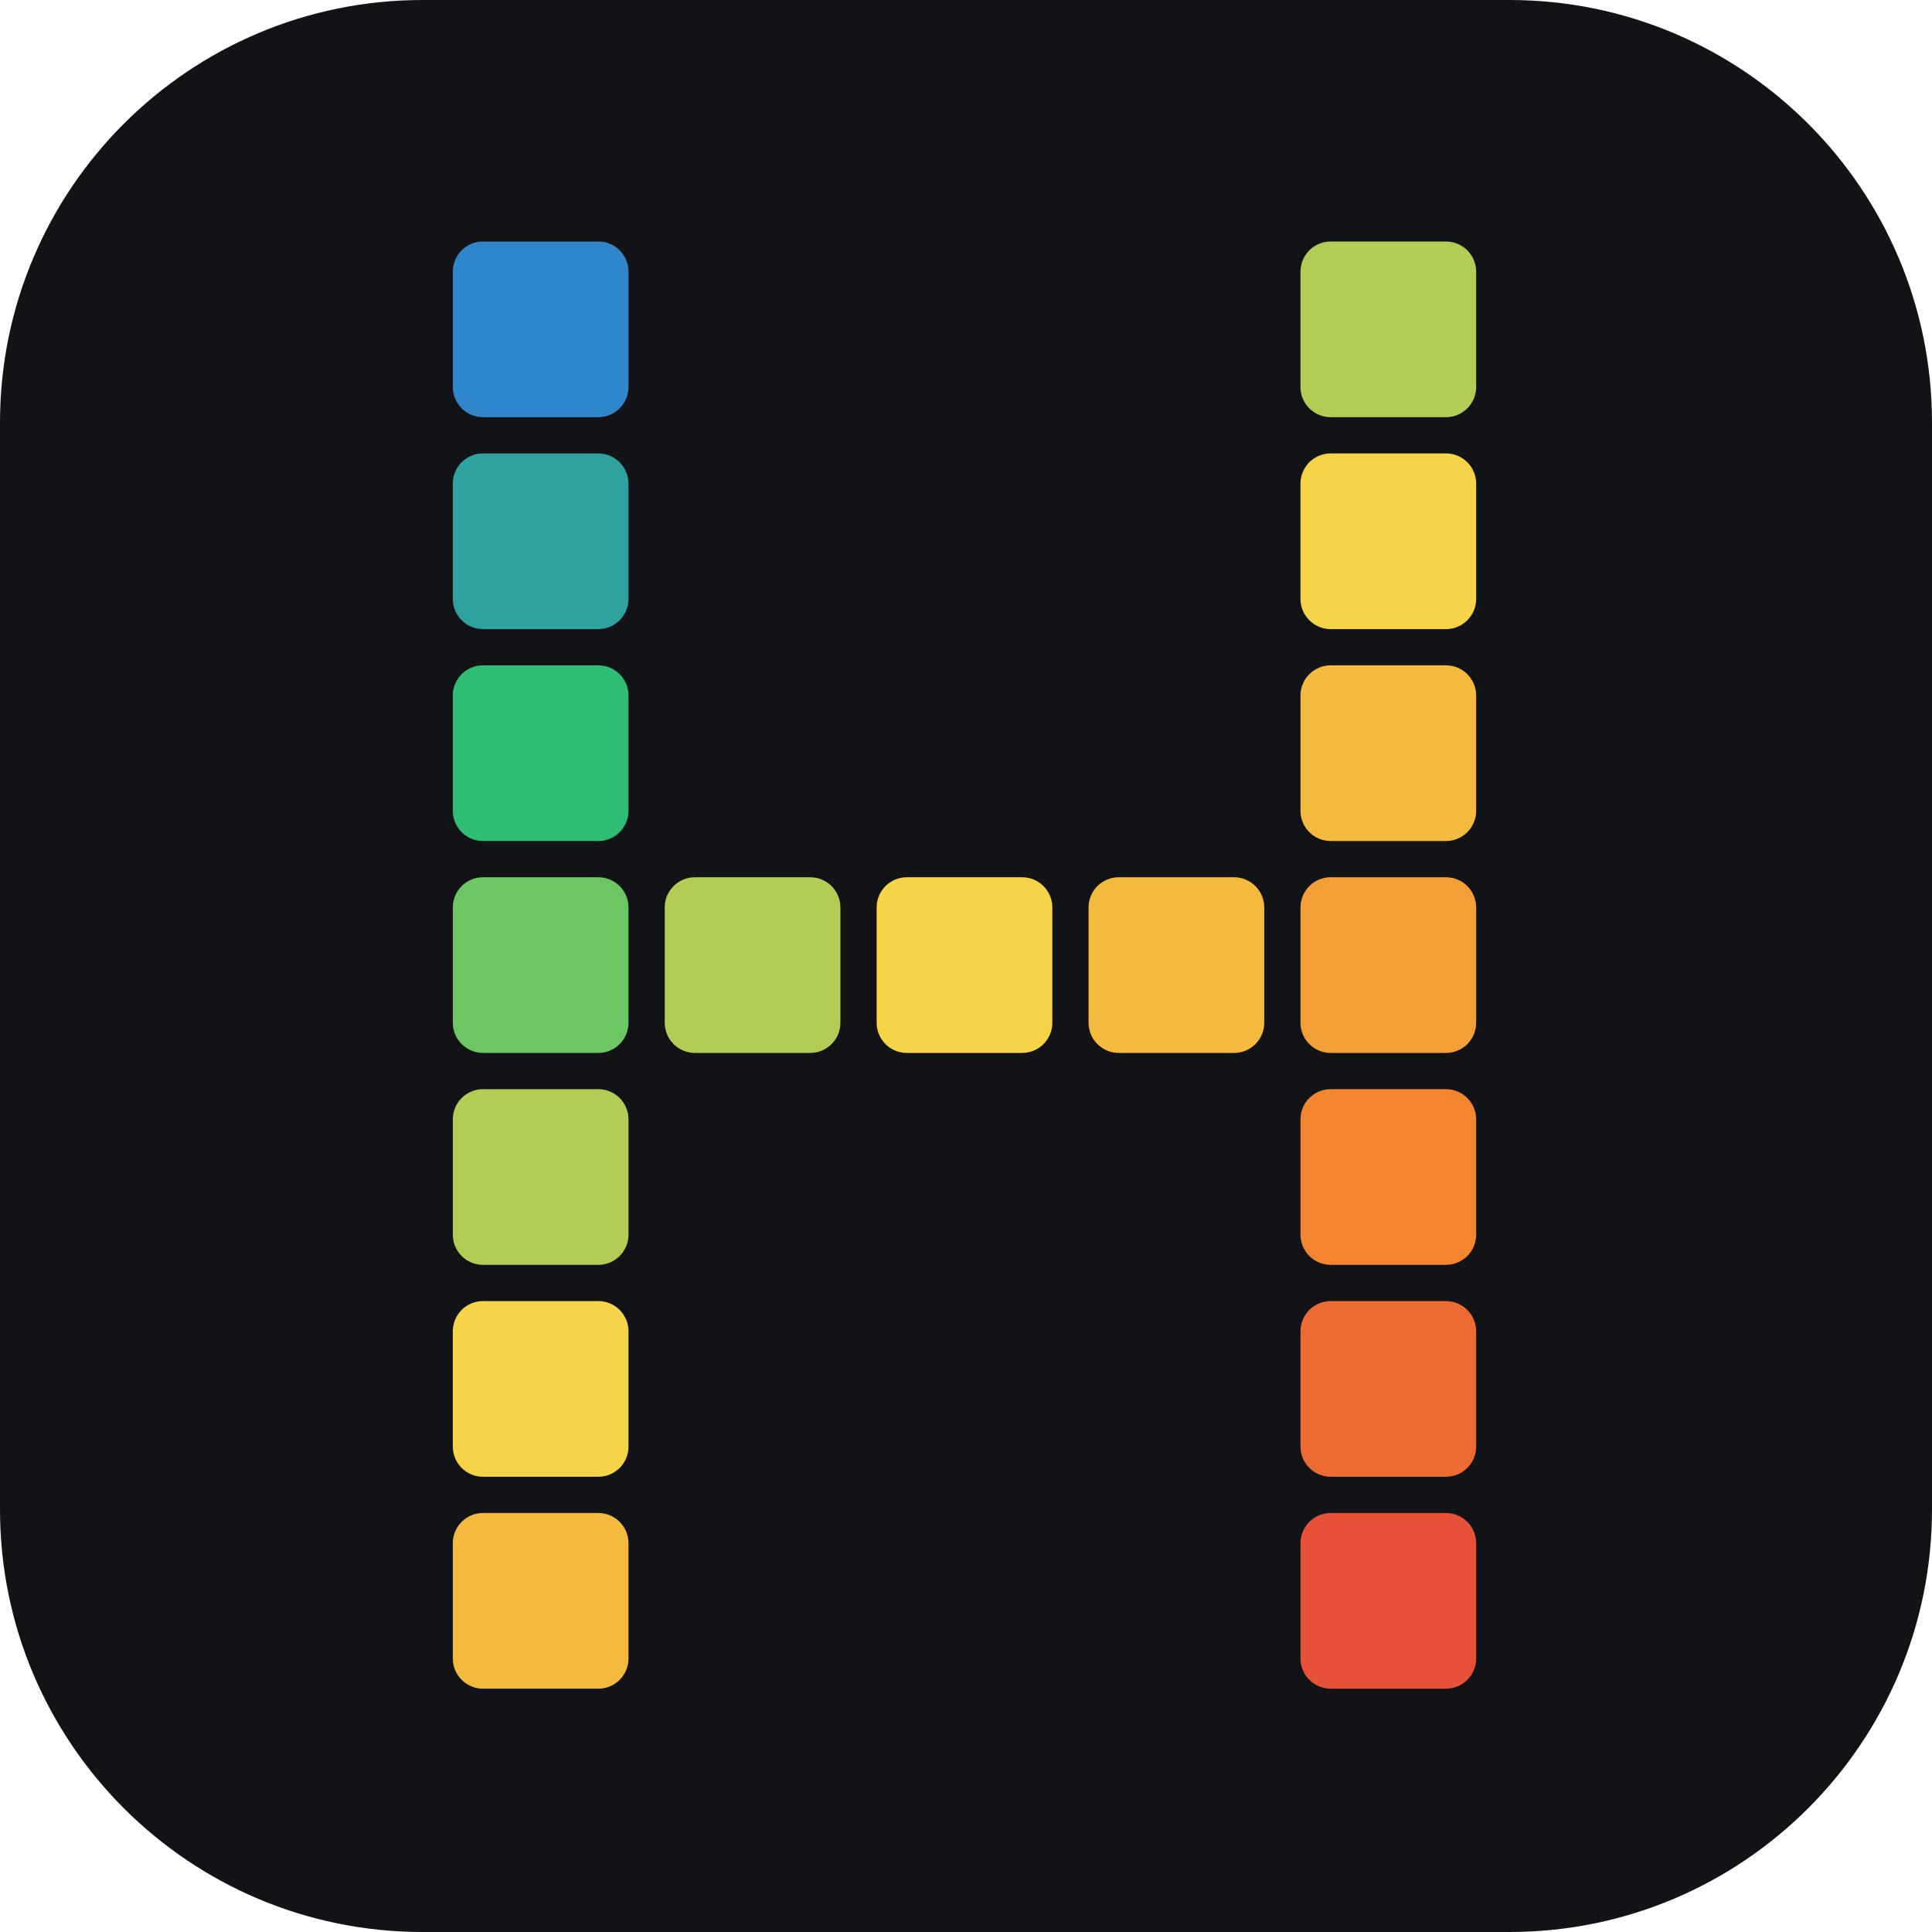
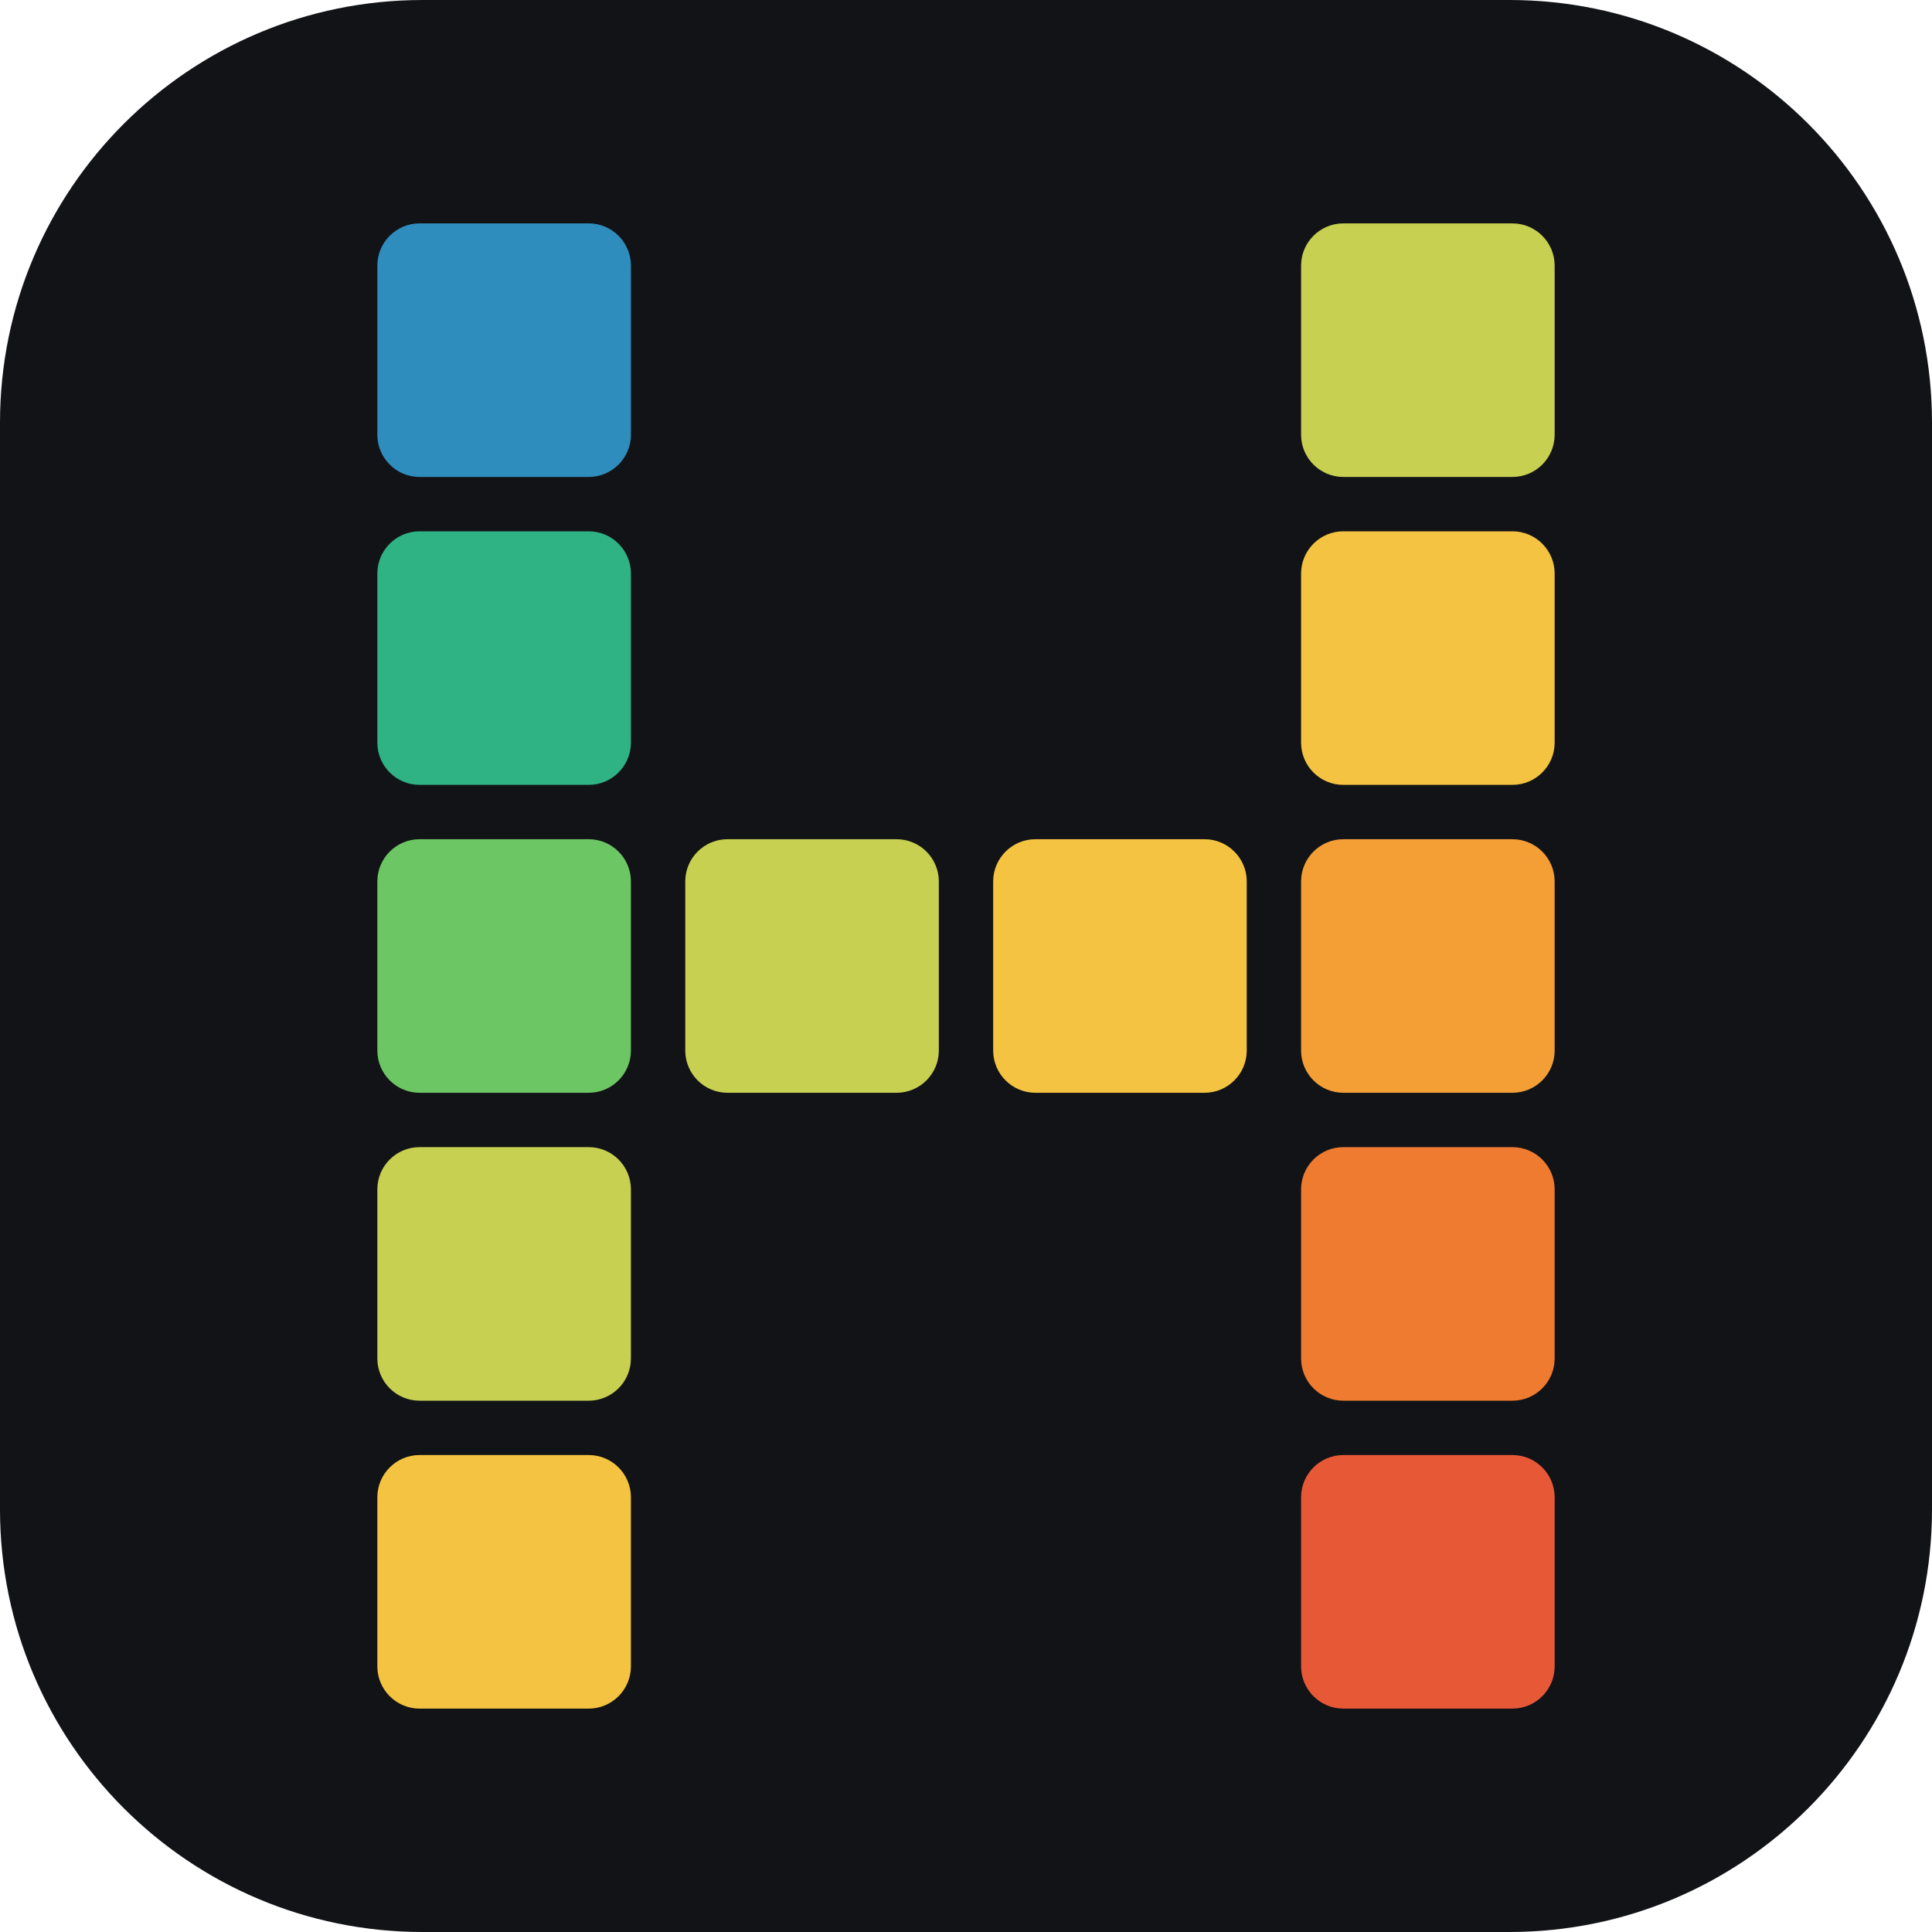
<svg xmlns="http://www.w3.org/2000/svg" viewBox="0 0 32 32">
  <rect width="32" height="32" rx="7" fill="#121316" />
-   <rect x="7.50" y="4.00" width="2.91" height="2.91" rx="0.5" fill="#2F86CA" />
-   <rect x="21.54" y="4.00" width="2.91" height="2.91" rx="0.5" fill="#B1CD55" />
-   <rect x="7.50" y="7.51" width="2.91" height="2.91" rx="0.5" fill="#2FA19F" />
-   <rect x="21.54" y="7.51" width="2.91" height="2.91" rx="0.5" fill="#F5D547" />
-   <rect x="7.50" y="11.02" width="2.91" height="2.91" rx="0.5" fill="#2FBD75" />
-   <rect x="21.54" y="11.02" width="2.91" height="2.91" rx="0.5" fill="#F4BA3E" />
-   <rect x="7.50" y="14.53" width="2.91" height="2.91" rx="0.5" fill="#6DC664" />
-   <rect x="11.01" y="14.53" width="2.91" height="2.91" rx="0.5" fill="#B1CD55" />
-   <rect x="14.52" y="14.53" width="2.91" height="2.91" rx="0.5" fill="#F5D547" />
-   <rect x="18.03" y="14.53" width="2.91" height="2.91" rx="0.5" fill="#F4BA3E" />
-   <rect x="21.54" y="14.53" width="2.91" height="2.91" rx="0.5" fill="#F39F36" />
-   <rect x="7.50" y="18.04" width="2.91" height="2.91" rx="0.5" fill="#B1CD55" />
-   <rect x="21.54" y="18.04" width="2.91" height="2.91" rx="0.5" fill="#F2852E" />
-   <rect x="7.50" y="21.55" width="2.91" height="2.91" rx="0.5" fill="#F5D547" />
-   <rect x="21.54" y="21.55" width="2.91" height="2.91" rx="0.5" fill="#EC6B33" />
-   <rect x="7.50" y="25.06" width="2.91" height="2.91" rx="0.5" fill="#F4BA3E" />
-   <rect x="21.54" y="25.06" width="2.91" height="2.91" rx="0.5" fill="#E65137" />
+   <rect x="6.25" y="3.70" width="4.20" height="4.20" rx="0.7" fill="#2F8DBE" />
+   <rect x="21.55" y="3.70" width="4.20" height="4.20" rx="0.7" fill="#C7D051" />
+   <rect x="6.25" y="8.80" width="4.20" height="4.20" rx="0.7" fill="#2FB284" />
+   <rect x="21.55" y="8.80" width="4.20" height="4.20" rx="0.7" fill="#F4C341" />
+   <rect x="6.25" y="13.90" width="4.20" height="4.20" rx="0.7" fill="#6CC664" />
+   <rect x="11.35" y="13.90" width="4.20" height="4.20" rx="0.7" fill="#C7D051" />
+   <rect x="16.45" y="13.90" width="4.20" height="4.20" rx="0.7" fill="#F4C341" />
+   <rect x="21.55" y="13.90" width="4.20" height="4.20" rx="0.7" fill="#F39F36" />
+   <rect x="6.25" y="19.00" width="4.20" height="4.20" rx="0.7" fill="#C7D051" />
+   <rect x="21.55" y="19.00" width="4.20" height="4.20" rx="0.7" fill="#EF7B30" />
+   <rect x="6.25" y="24.10" width="4.20" height="4.20" rx="0.7" fill="#F4C341" />
+   <rect x="21.55" y="24.10" width="4.20" height="4.20" rx="0.7" fill="#E75836" />
</svg>
